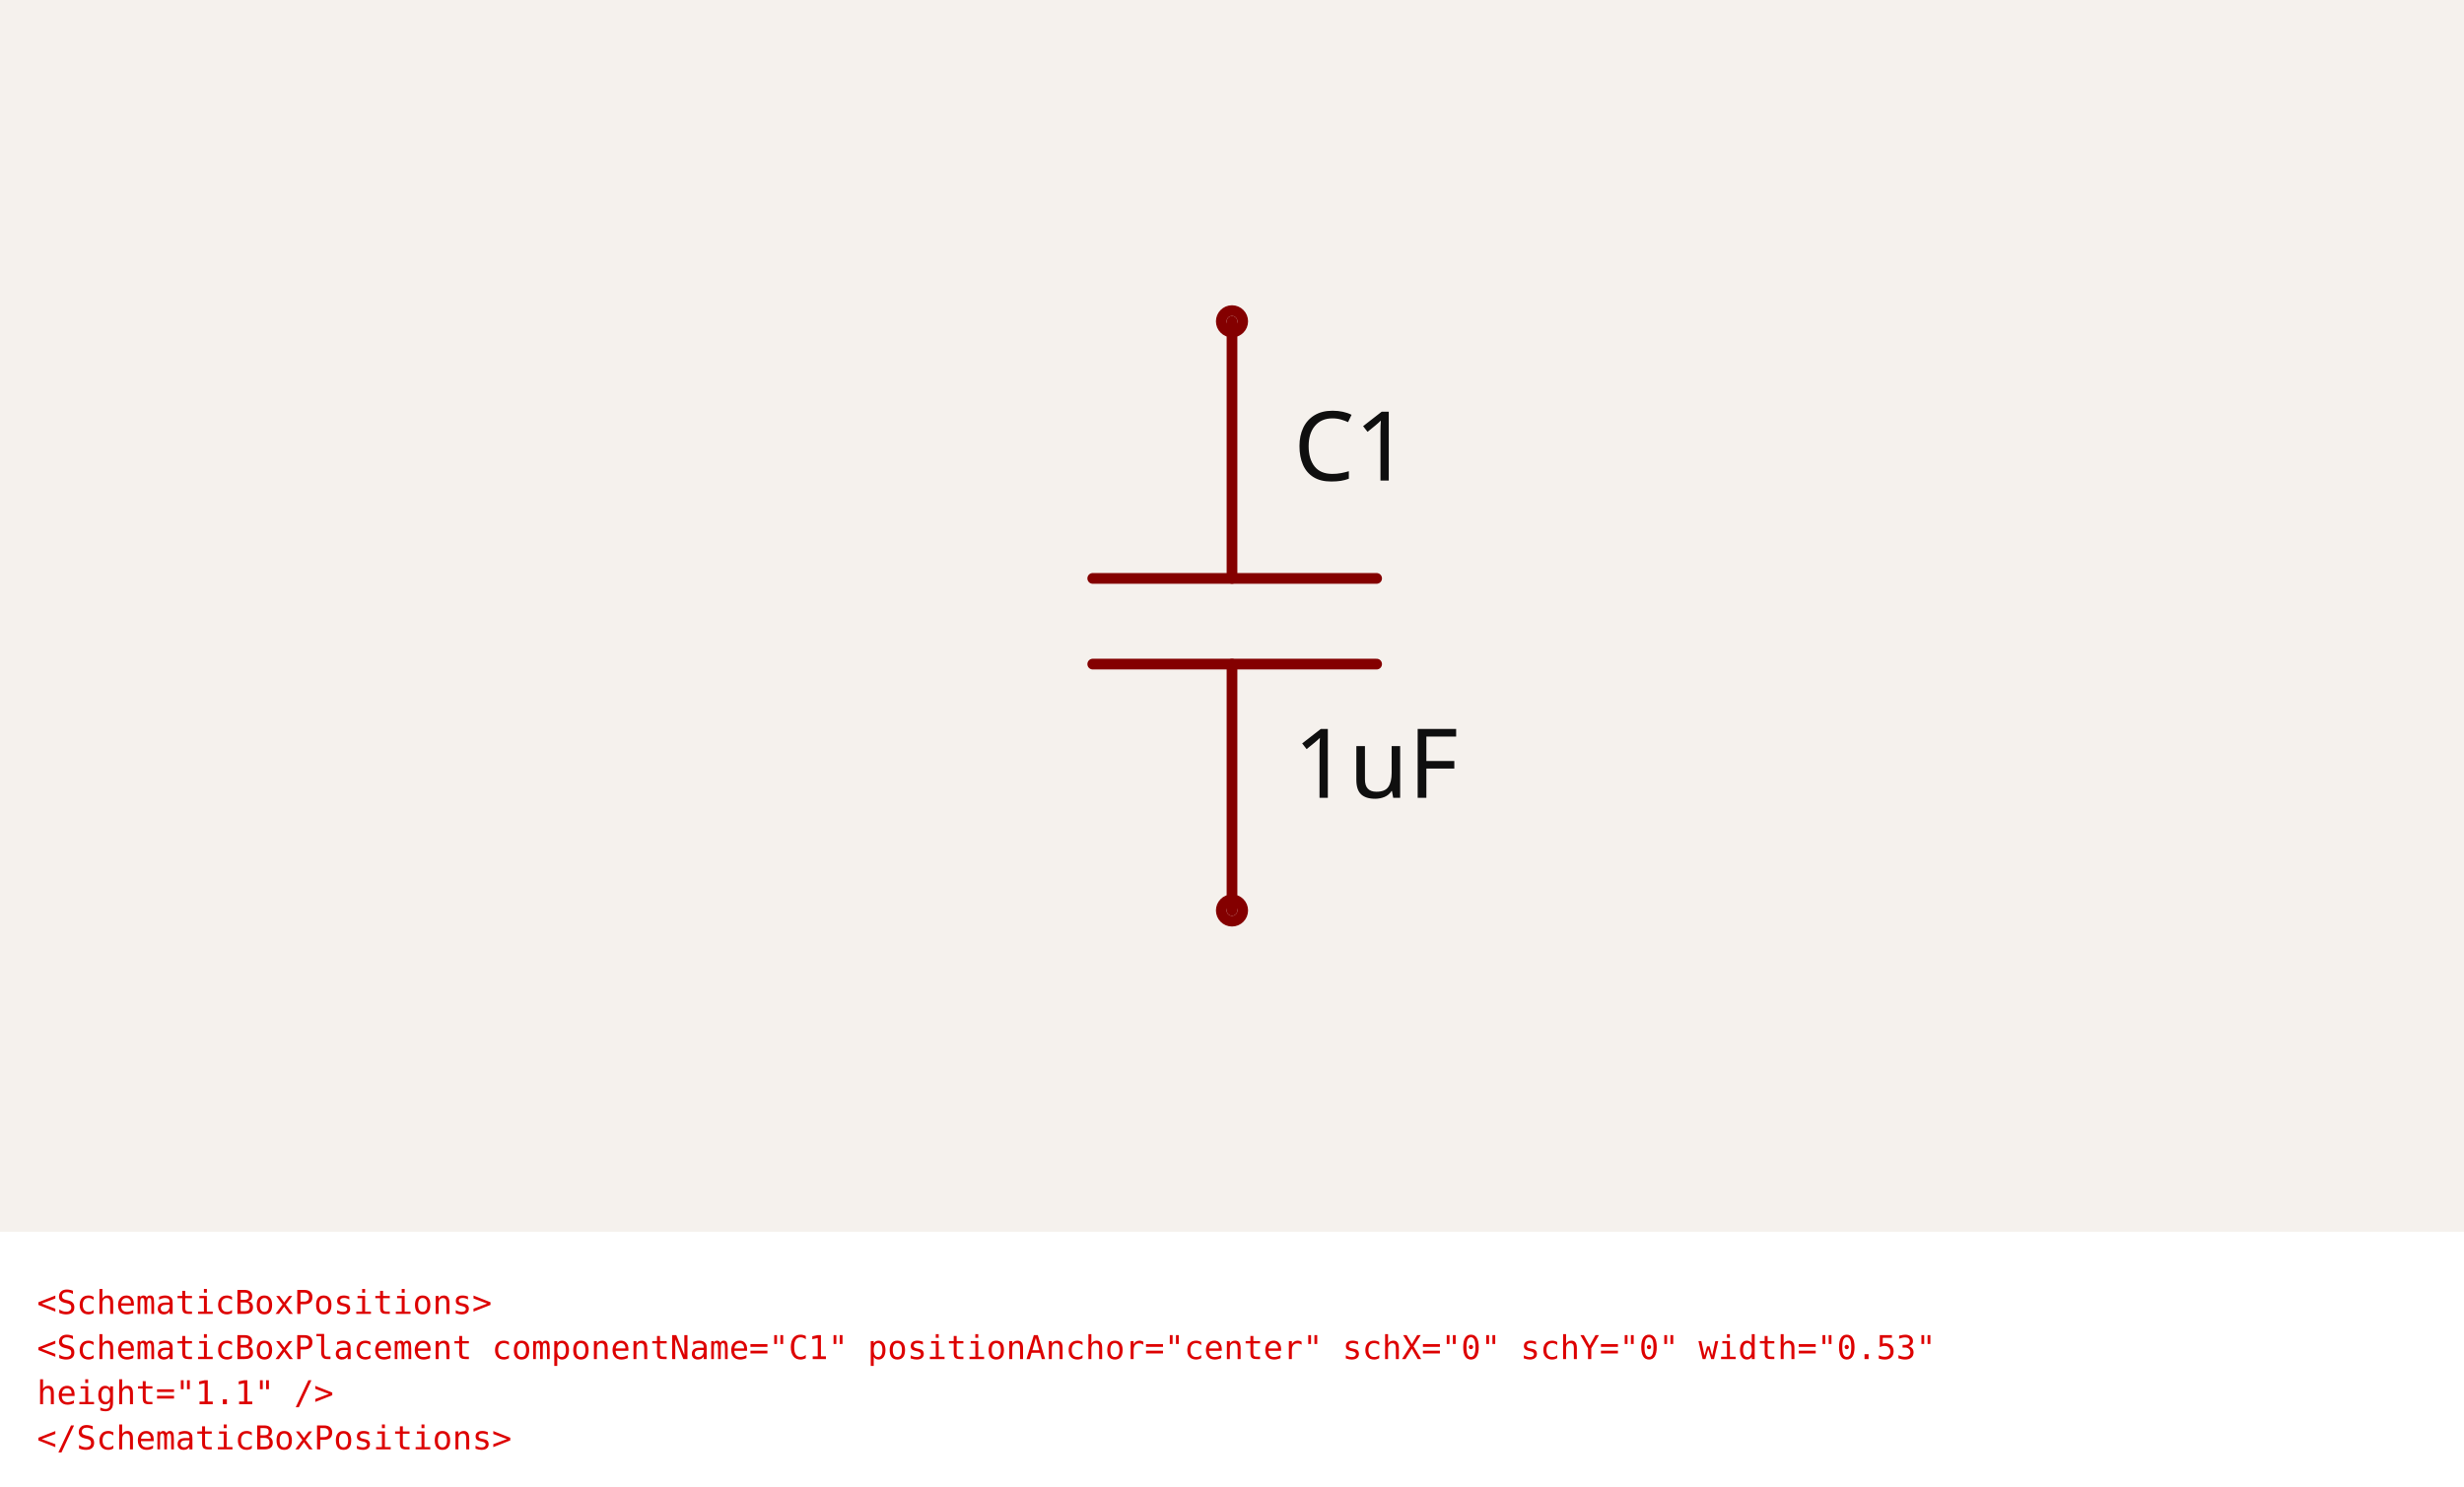
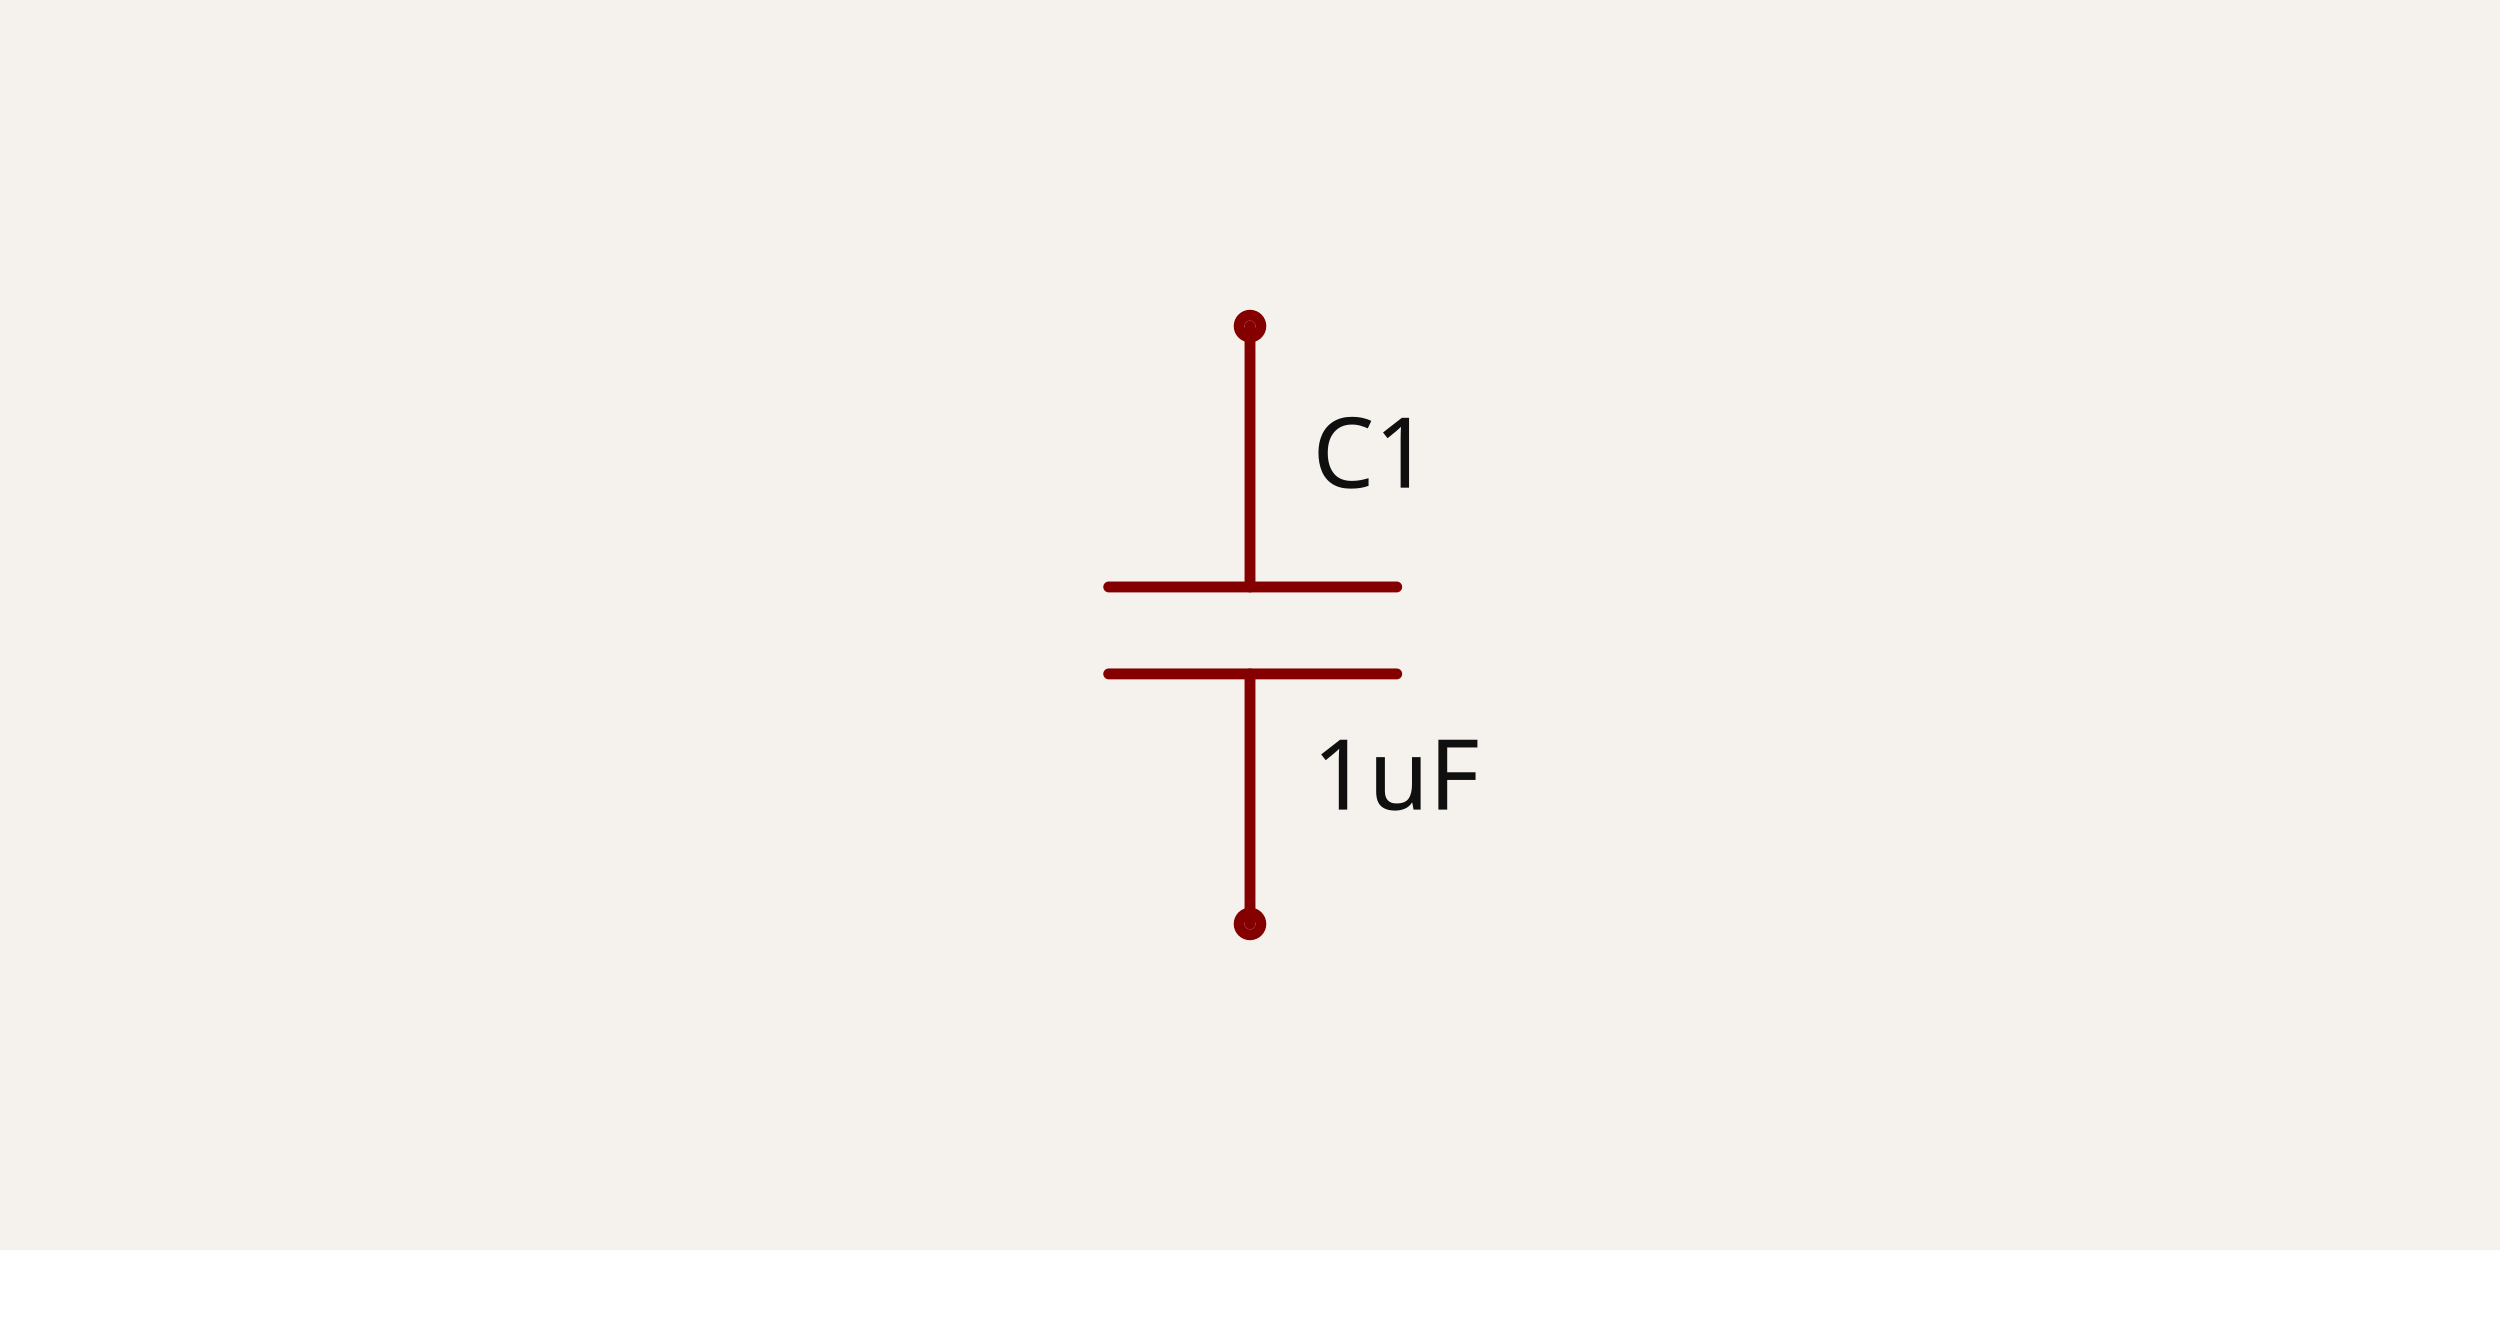
- <svg xmlns="http://www.w3.org/2000/svg" width="1200" height="724" viewBox="0 0 1200 724" role="img" aria-label="schematic analysis fixture">
+ <svg xmlns="http://www.w3.org/2000/svg" width="1200" height="636" viewBox="0 0 1200 636" role="img" aria-label="schematic analysis fixture">
  <g transform="translate(0, 0)">
    <style>
              .boundary { fill: rgb(245, 241, 237); }
              .schematic-boundary { fill: none; stroke: #fff; }
              .component { fill: none; stroke: rgb(132, 0, 0); }
              .chip { fill: rgb(255, 255, 194); stroke: rgb(132, 0, 0); }
              .component-pin { fill: none; stroke: rgb(132, 0, 0); }
              /* Basic per-trace hover fallback */
              .trace:hover {
                filter: invert(1);
              }
              .trace:hover .trace-crossing-outline {
                opacity: 0;
              }
              .trace:hover .trace-junction {
                filter: invert(1);
              }
              /* Net-hover highlighting: when a trace or its overlays are hovered,
                 invert color for all traces (base + overlays) sharing the same
                 subcircuit connectivity key. Also hide crossing outline during hover. */
-               
+ 
              .text { font-family: sans-serif; fill: rgb(0, 150, 0); }
              .pin-number { fill: rgb(169, 0, 0); }
              .port-label { fill: rgb(0, 100, 100); }
              .component-name { fill: rgb(0, 100, 100); }
+ 
            </style>
    <rect class="boundary" x="0" y="0" width="1200" height="600" />
-     <g data-circuit-json-type="schematic_component" data-schematic-component-id="schematic_component_0">
-       <rect class="component-overlay" x="532.174" y="156.522" width="138.261" height="286.957" fill="transparent" />
-       <path d="M 600 156.522 L 600 281.739" stroke="rgb(132, 0, 0)" fill="none" stroke-width="5.217px" stroke-linecap="round" />
-       <path d="M 600 323.478 L 600 443.478" stroke="rgb(132, 0, 0)" fill="none" stroke-width="5.217px" stroke-linecap="round" />
-       <path d="M 532.174 281.739 L 670.435 281.739" stroke="rgb(132, 0, 0)" fill="none" stroke-width="5.217px" stroke-linecap="round" />
-       <path d="M 532.174 323.478 L 670.435 323.478" stroke="rgb(132, 0, 0)" fill="none" stroke-width="5.217px" stroke-linecap="round" />
-       <text x="630" y="247.826" stroke="rgb(245, 241, 237)" stroke-width="5.217px" paint-order="stroke" fill="rgb(15, 15, 15)" font-family="sans-serif" text-anchor="start" dominant-baseline="ideographic" font-size="46.957px">C1</text>
-       <text x="630" y="352.174" fill="rgb(15, 15, 15)" font-family="sans-serif" text-anchor="start" dominant-baseline="hanging" font-size="46.957px">1uF</text>
-       <circle cx="600" cy="443.478" r="5.217px" stroke-width="5.217px" fill="none" stroke="rgb(132, 0, 0)" />
-       <circle cx="600" cy="156.522" r="5.217px" stroke-width="5.217px" fill="none" stroke="rgb(132, 0, 0)" />
+     <g class="sch-component" data-circuit-json-type="schematic_component" data-schematic-component-id="schematic_component_0">
+       <rect class="component-overlay sch-component-overlay" x="532.174" y="156.522" width="138.261" height="286.957" fill="transparent" />
+       <path class="sch-component-symbol-path" d="M 600 156.522 L 600 281.739" stroke="rgb(132, 0, 0)" fill="none" stroke-width="5.217px" stroke-linecap="round" />
+       <path class="sch-component-symbol-path" d="M 600 323.478 L 600 443.478" stroke="rgb(132, 0, 0)" fill="none" stroke-width="5.217px" stroke-linecap="round" />
+       <path class="sch-component-symbol-path" d="M 532.174 281.739 L 670.435 281.739" stroke="rgb(132, 0, 0)" fill="none" stroke-width="5.217px" stroke-linecap="round" />
+       <path class="sch-component-symbol-path" d="M 532.174 323.478 L 670.435 323.478" stroke="rgb(132, 0, 0)" fill="none" stroke-width="5.217px" stroke-linecap="round" />
+       <text class="sch-component-name sch-component-text" x="630" y="247.826" stroke="rgb(245, 241, 237)" stroke-width="5.217px" paint-order="stroke" fill="rgb(15, 15, 15)" font-family="sans-serif" text-anchor="start" dominant-baseline="ideographic" font-size="46.957px">C1</text>
+       <text class="sch-component-text" x="630" y="352.174" fill="rgb(15, 15, 15)" font-family="sans-serif" text-anchor="start" dominant-baseline="hanging" font-size="46.957px">1uF</text>
+       <circle class="component-pin sch-component-pin" cx="600" cy="443.478" r="5.217px" stroke-width="5.217px" fill="none" stroke="rgb(132, 0, 0)" />
+       <circle class="component-pin sch-component-pin" cx="600" cy="156.522" r="5.217px" stroke-width="5.217px" fill="none" stroke="rgb(132, 0, 0)" />
    </g>
-     <g class="schematic-port-hover" data-schematic-port-id="source_port_0">
+     <g class="schematic-port-hover sch-port-hover" data-schematic-port-id="source_port_0">
      <circle cx="600" cy="443.478" r="10.435" fill="red" opacity="0" />
    </g>
-     <g class="schematic-port-hover" data-schematic-port-id="source_port_1">
+     <g class="schematic-port-hover sch-port-hover" data-schematic-port-id="source_port_1">
      <circle cx="600" cy="156.522" r="10.435" fill="red" opacity="0" />
    </g>
  </g>
  <g transform="translate(0, 600) scale(1, 1) translate(0, 0)">
    <rect width="100%" height="100%" fill="#fff" />
    <text x="18" y="40" fill="#d00" font-family="Menlo, Consolas, monospace" font-size="16">
-       <tspan x="18" dy="0">&lt;SchematicBoxPositions&gt;</tspan>
-       <tspan x="18" dy="22">&lt;SchematicBoxPlacement componentName="C1" positionAnchor="center" schX="0" schY="0" width="0.53"</tspan>
-       <tspan x="18" dy="22">  height="1.1" /&gt;</tspan>
-       <tspan x="18" dy="22">&lt;/SchematicBoxPositions&gt;</tspan>
-     </text>
+ </text>
  </g>
</svg>
